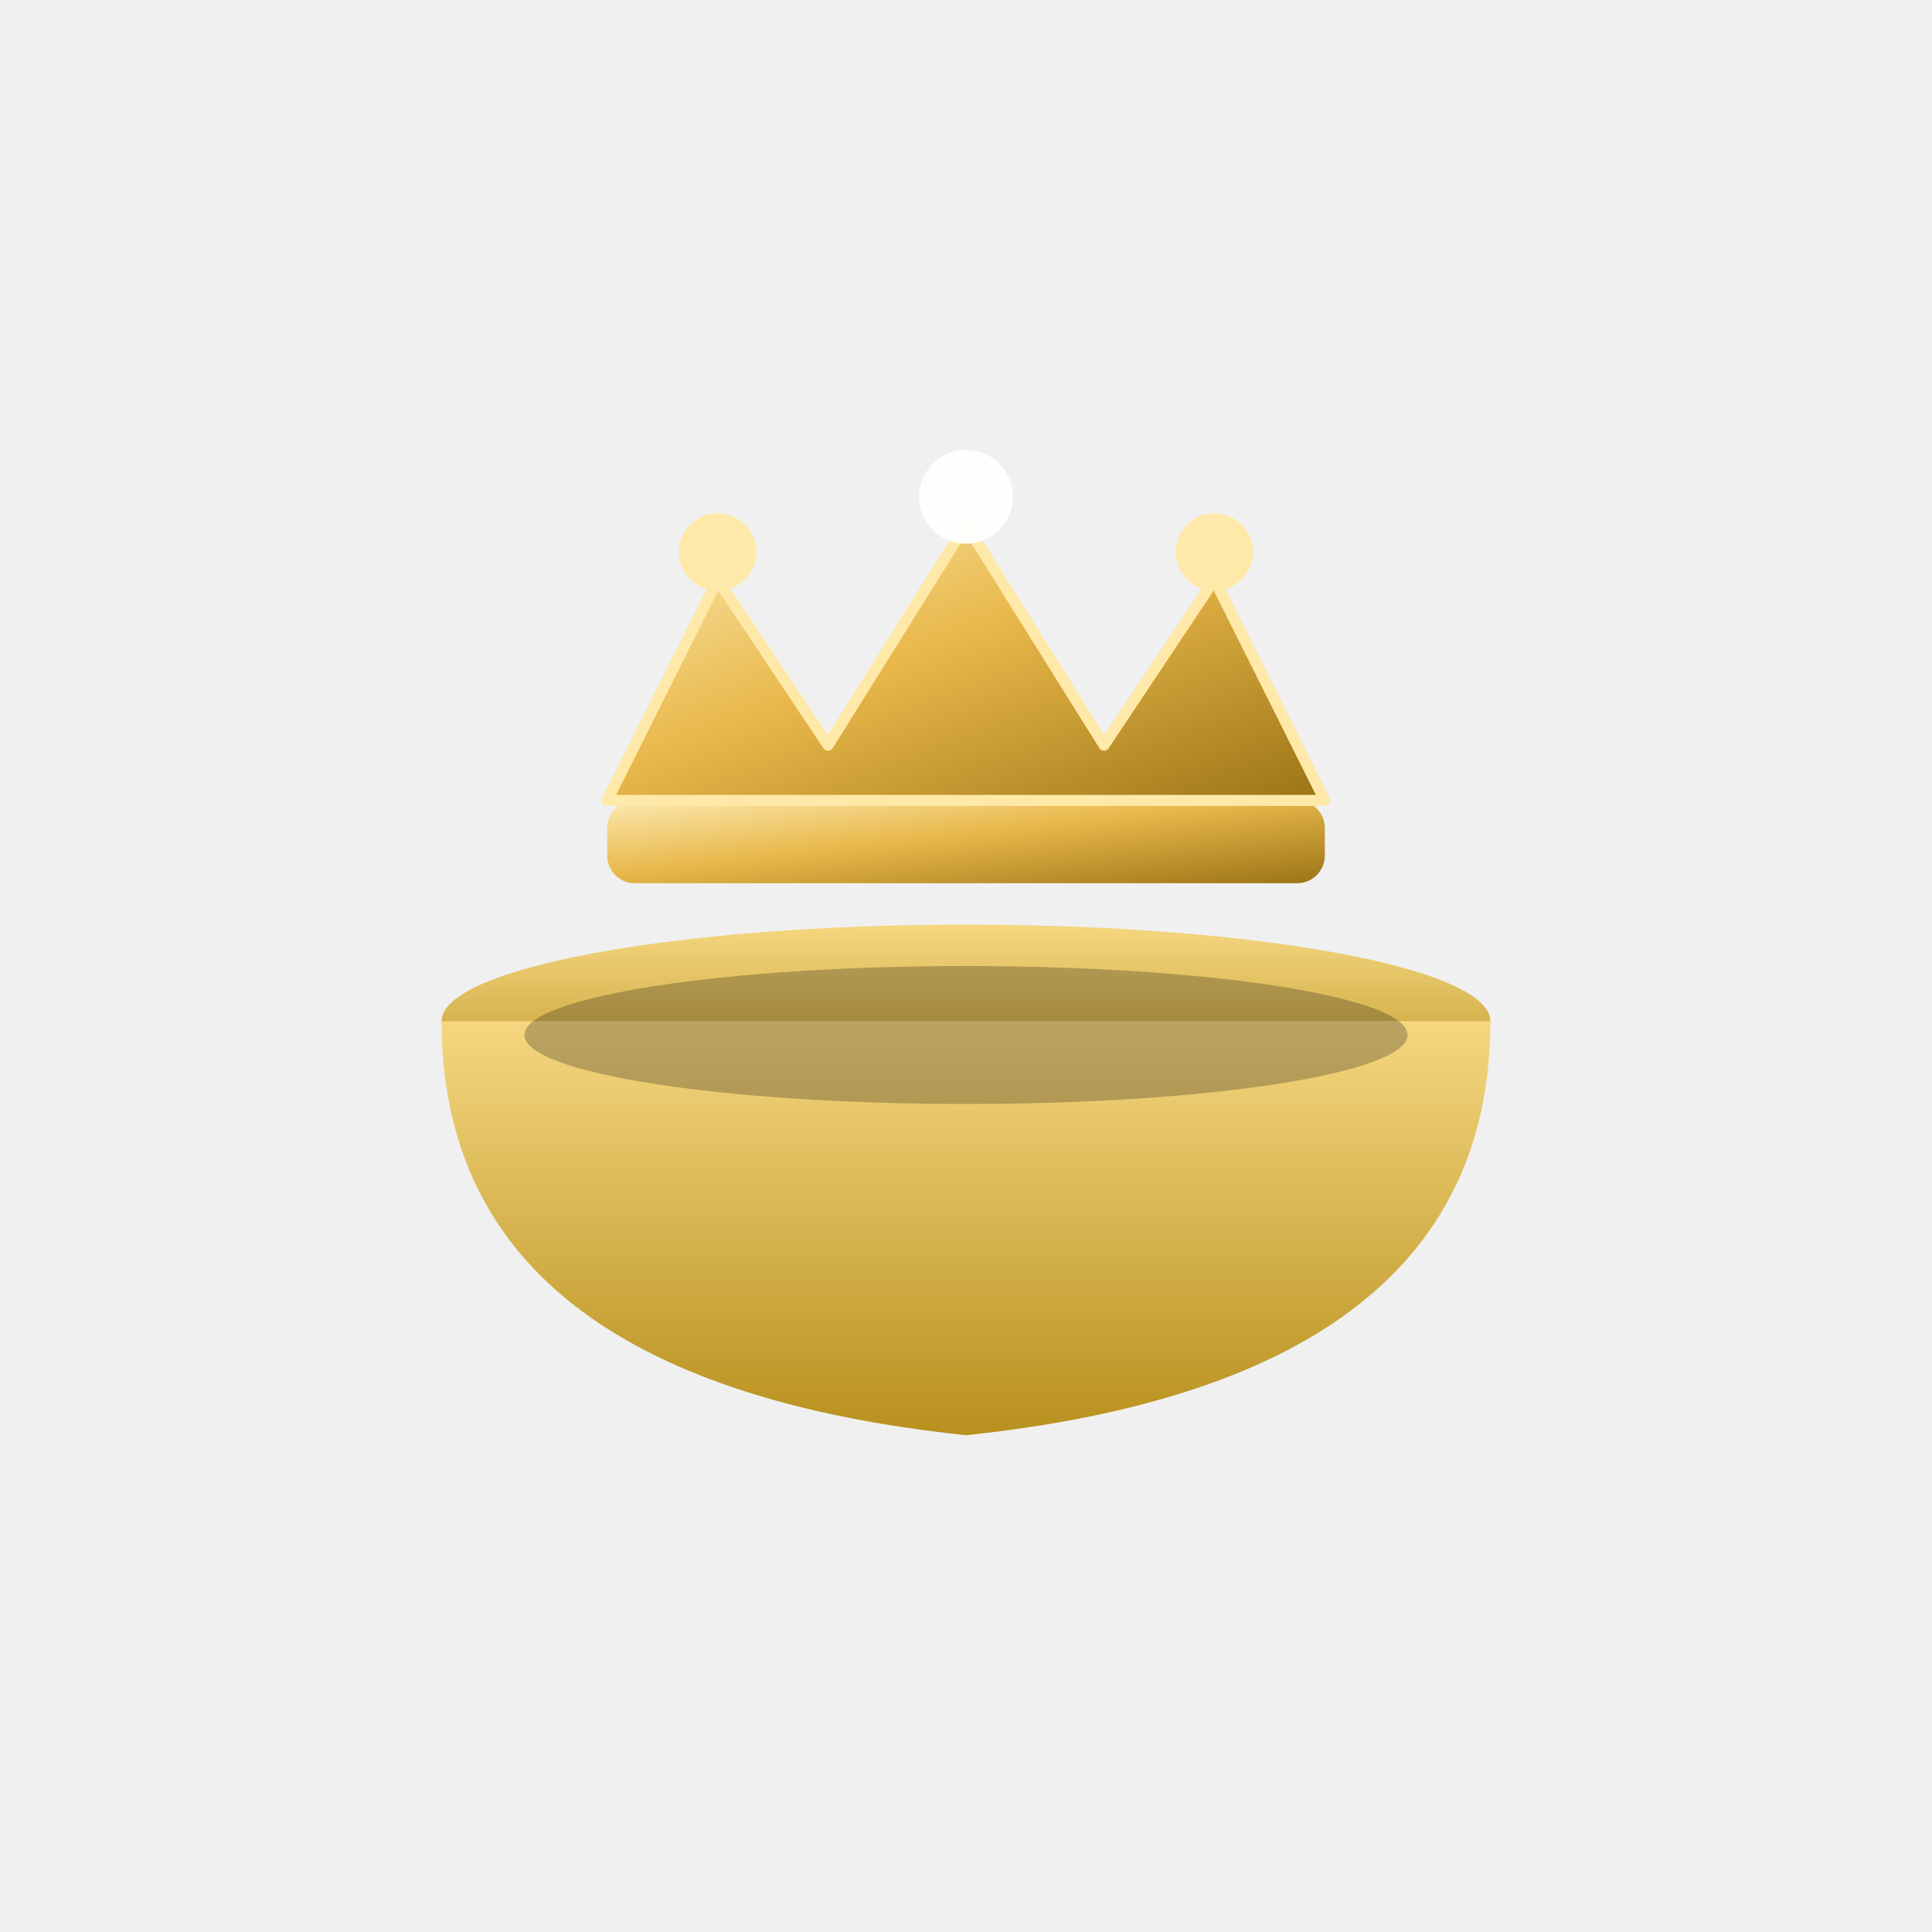
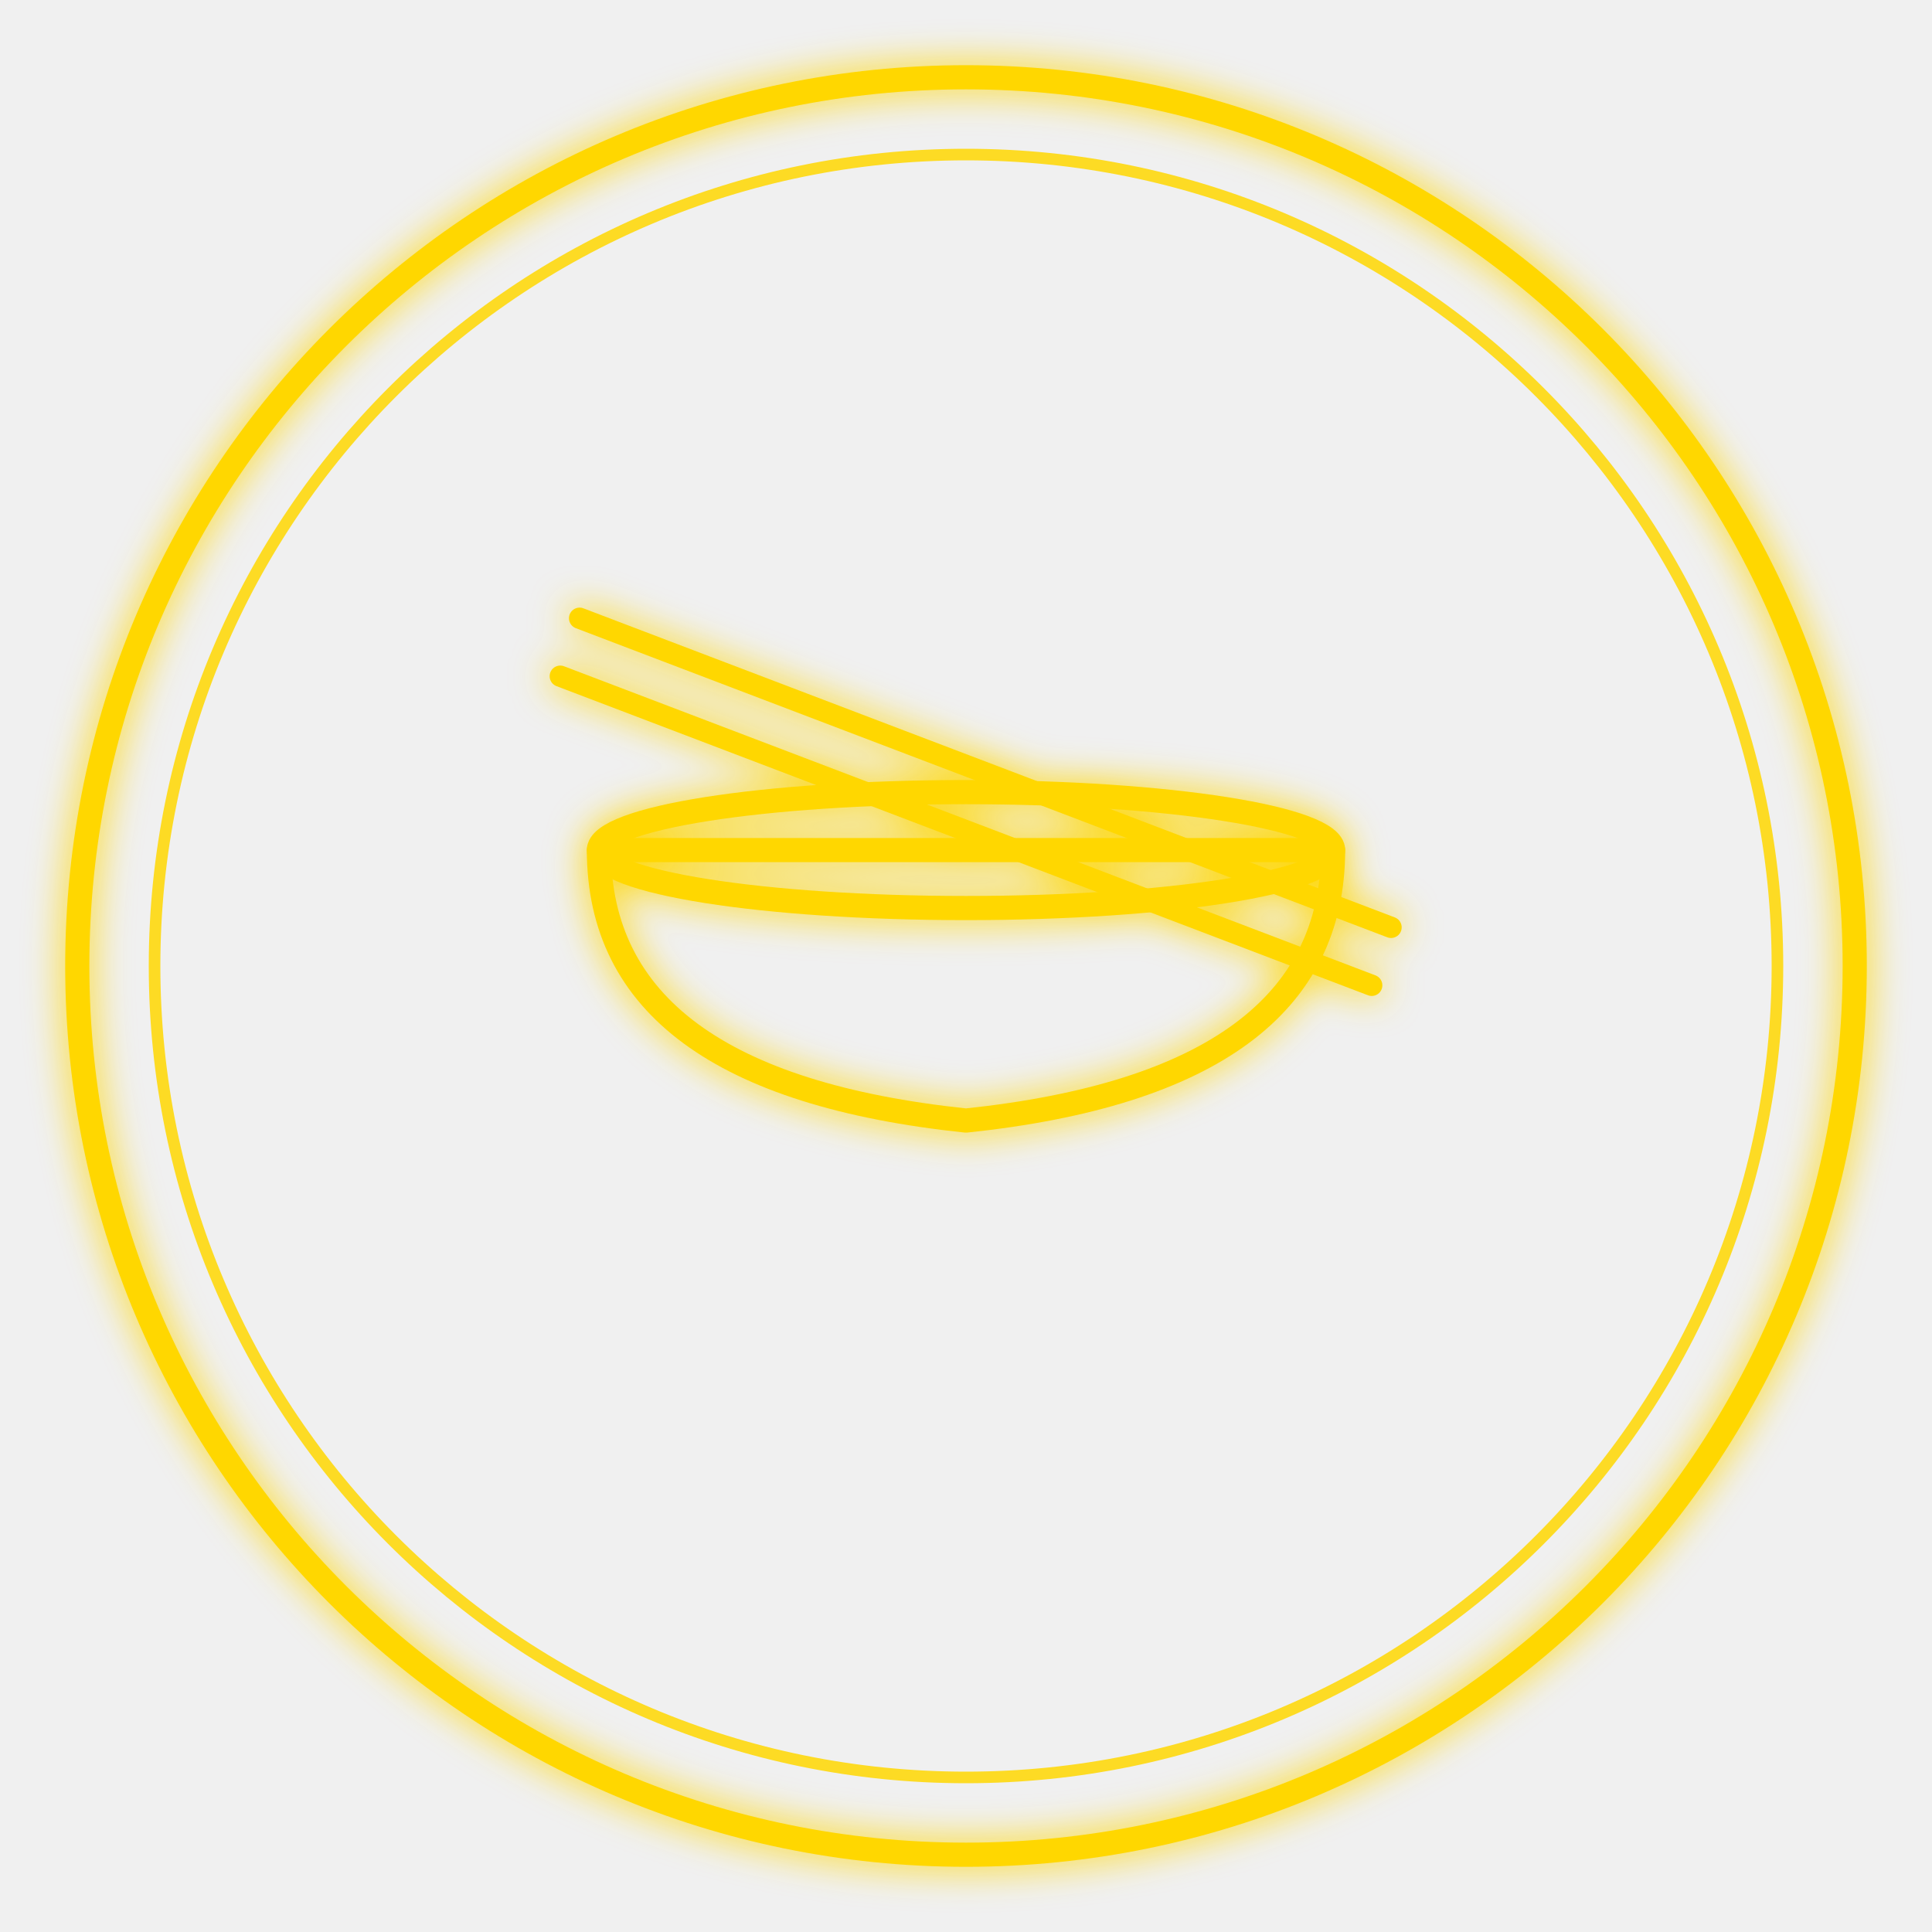
- <svg xmlns="http://www.w3.org/2000/svg" width="48" height="48" viewBox="0 0 140 140" fill="none">
+ <svg xmlns="http://www.w3.org/2000/svg" width="48" height="48" viewBox="0 0 200 200" fill="none">
  <defs>
-     <linearGradient id="crownGrad2" x1="0%" y1="0%" x2="100%" y2="100%">
-       <stop offset="0%" stop-color="#FCE9B0" />
-       <stop offset="45%" stop-color="#E8B84A" />
-       <stop offset="100%" stop-color="#9C7416" />
-     </linearGradient>
-     <linearGradient id="bowlGrad2" x1="0%" y1="0%" x2="0%" y2="100%">
-       <stop offset="0%" stop-color="#F5D780" />
-       <stop offset="100%" stop-color="#B8901E" />
-     </linearGradient>
+     <filter id="neonGlow2" x="-50%" y="-50%" width="200%" height="200%">
+       <feGaussianBlur stdDeviation="2" result="blur1" />
+       <feMerge>
+         <feMergeNode in="blur1" />
+         <feMergeNode in="SourceGraphic" />
+       </feMerge>
+     </filter>
  </defs>
-   <g>
-     <rect x="44" y="58" width="52" height="6" rx="2" fill="url(#crownGrad2)" />
-     <path d="M 44 58 L 52 42 L 60 54 L 70 38 L 80 54 L 88 42 L 96 58 Z" fill="url(#crownGrad2)" stroke="#FFE9A8" stroke-width="0.8" stroke-linejoin="round" />
-     <circle cx="52" cy="40" r="2.8" fill="#FFE9A8" />
-     <circle cx="70" cy="36" r="3.4" fill="#FFFFFF" opacity="0.95" />
-     <circle cx="88" cy="40" r="2.8" fill="#FFE9A8" />
-     <ellipse cx="70" cy="74" rx="38" ry="7" fill="url(#bowlGrad2)" />
-     <path d="M 32 74 Q 32 100 70 104 Q 108 100 108 74 Z" fill="url(#bowlGrad2)" />
-     <ellipse cx="70" cy="75" rx="32" ry="5" fill="#0B0B0B" opacity="0.25" />
+   <circle cx="100" cy="100" r="92" stroke="#FFD700" stroke-width="2.5" fill="none" filter="url(#neonGlow2)" />
+   <circle cx="100" cy="100" r="84" stroke="#FFD700" stroke-width="1.2" fill="none" opacity="0.85" />
+   <g filter="url(#neonGlow2)">
+     <path d="M 62 88 Q 62 112 100 116 Q 138 112 138 88 Z" fill="none" stroke="#FFD700" stroke-width="2.5" stroke-linejoin="round" />
+     <ellipse cx="100" cy="88" rx="38" ry="6" fill="none" stroke="#FFD700" stroke-width="2.5" />
+     <line x1="58" y1="70" x2="142" y2="102" stroke="#FFD700" stroke-width="2.2" stroke-linecap="round" />
+     <line x1="60" y1="64" x2="144" y2="96" stroke="#FFD700" stroke-width="2.2" stroke-linecap="round" />
  </g>
</svg>
